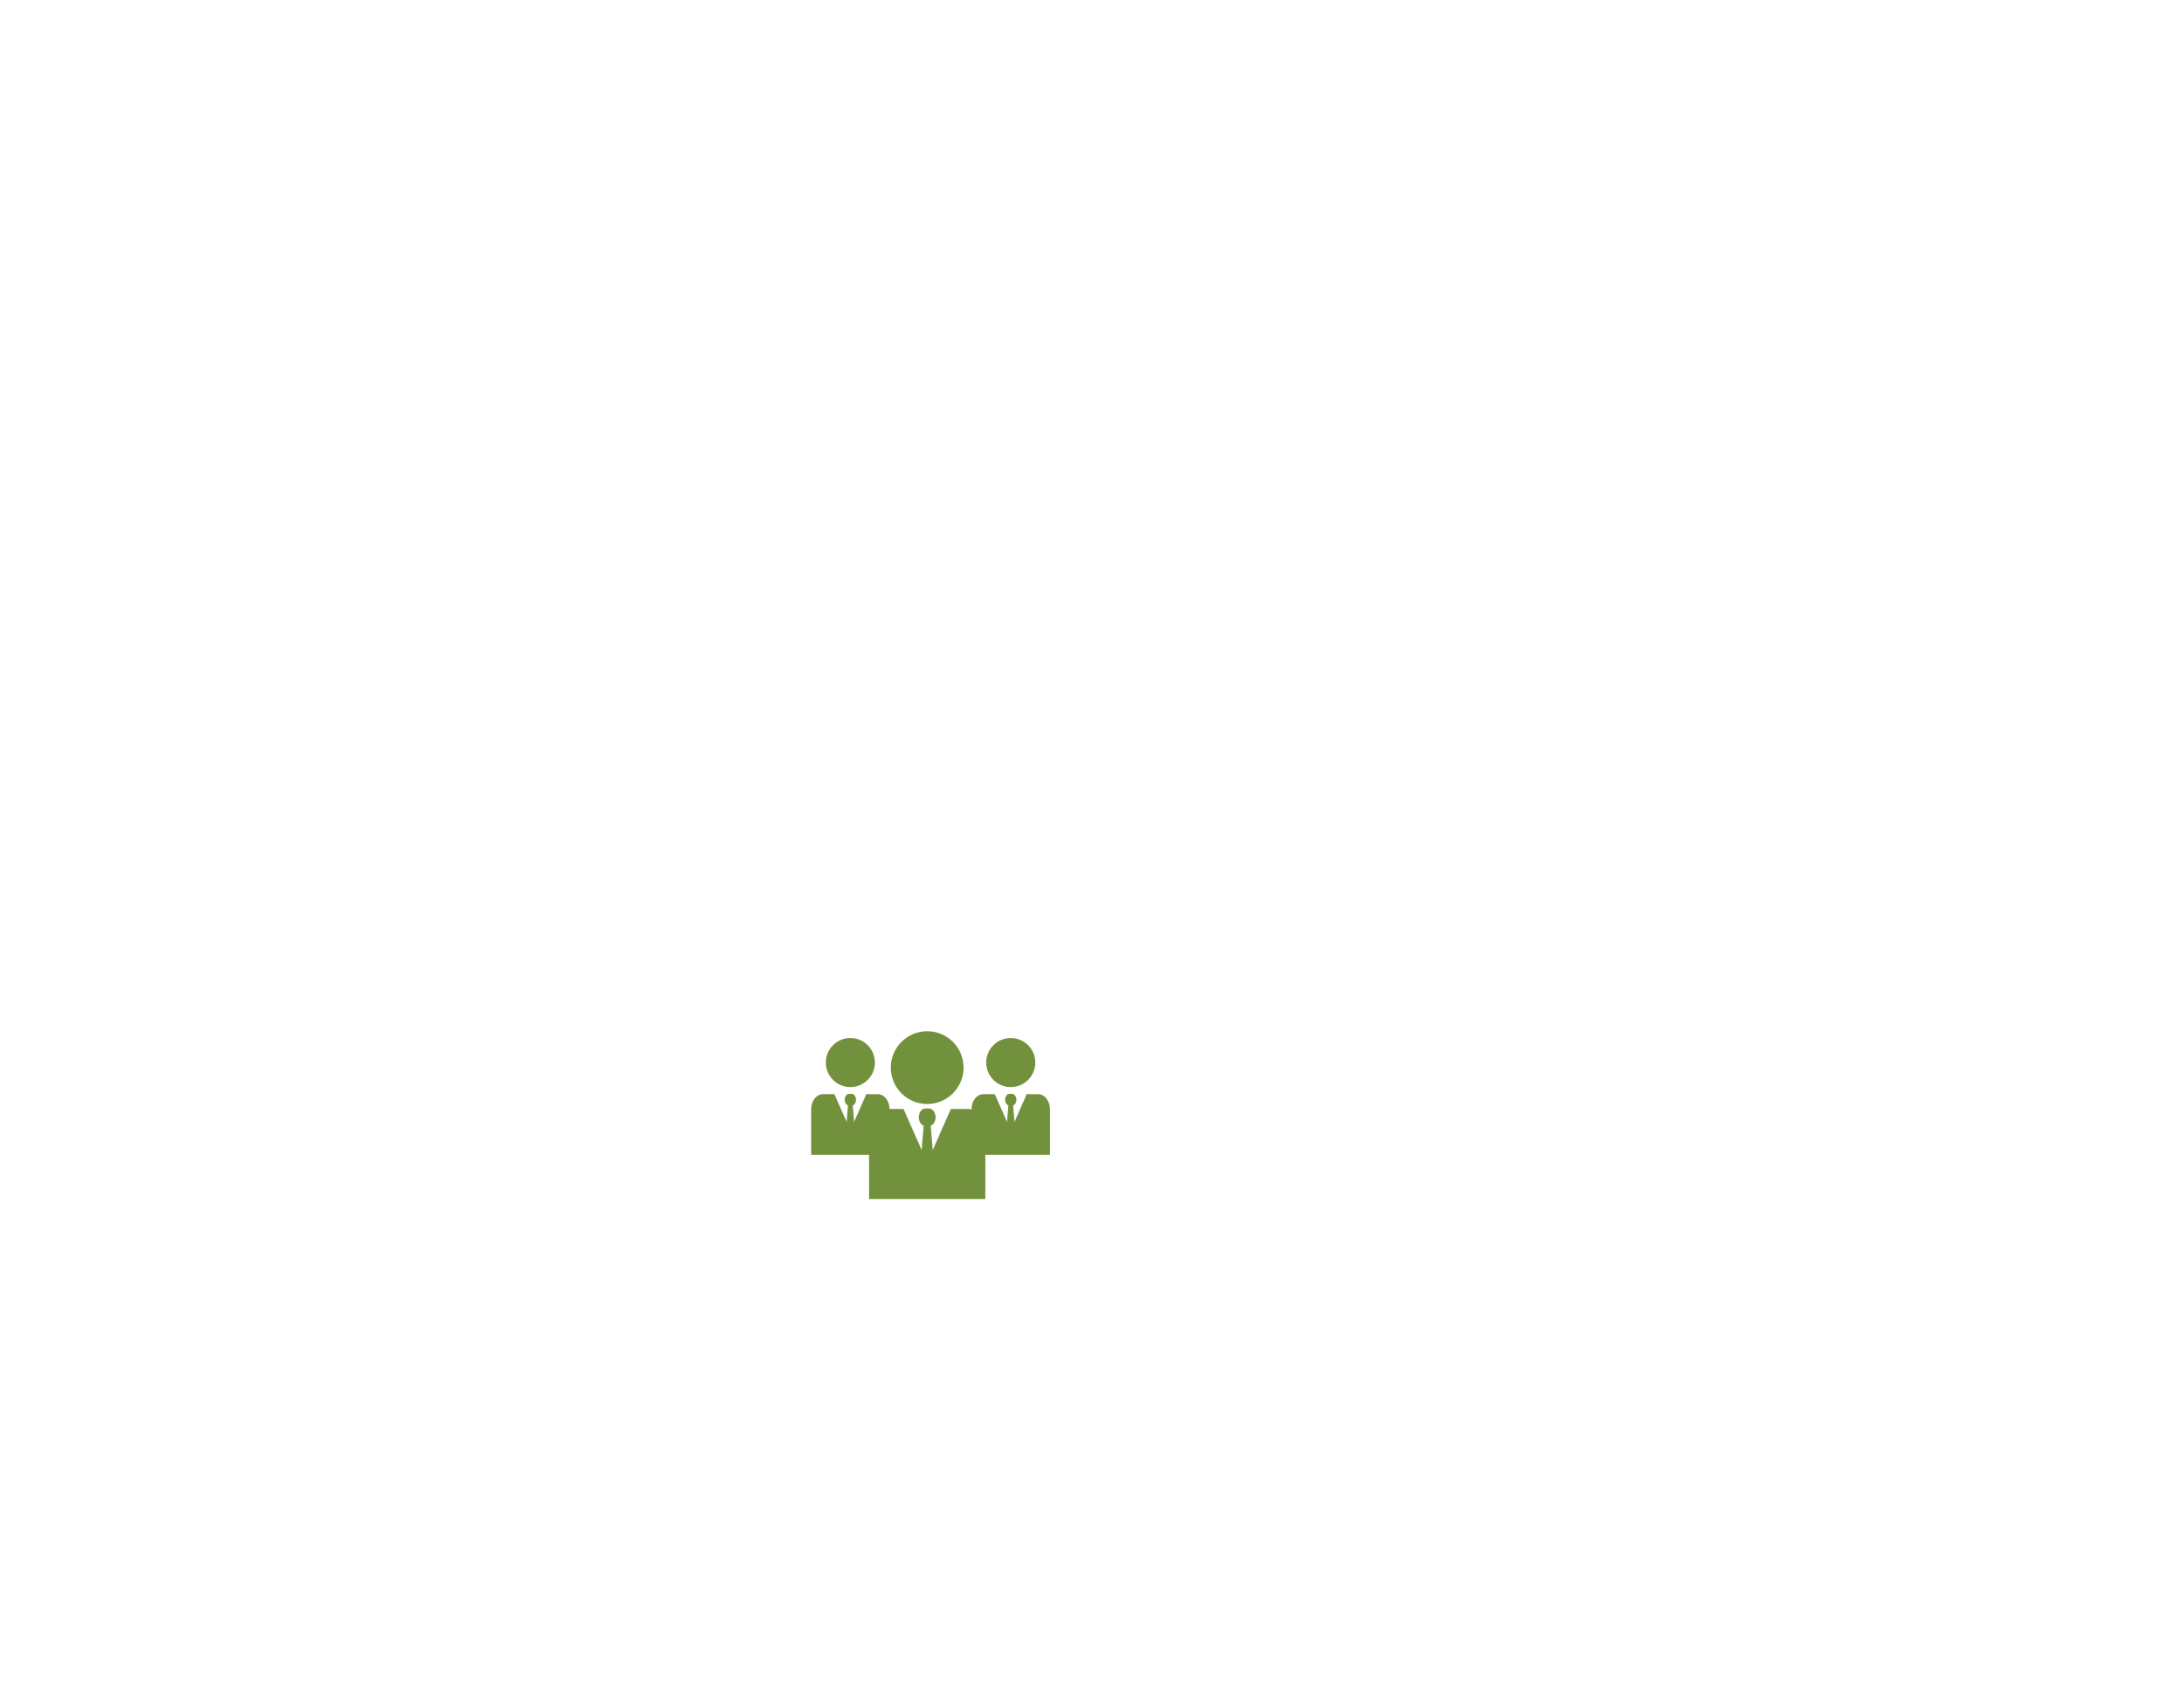
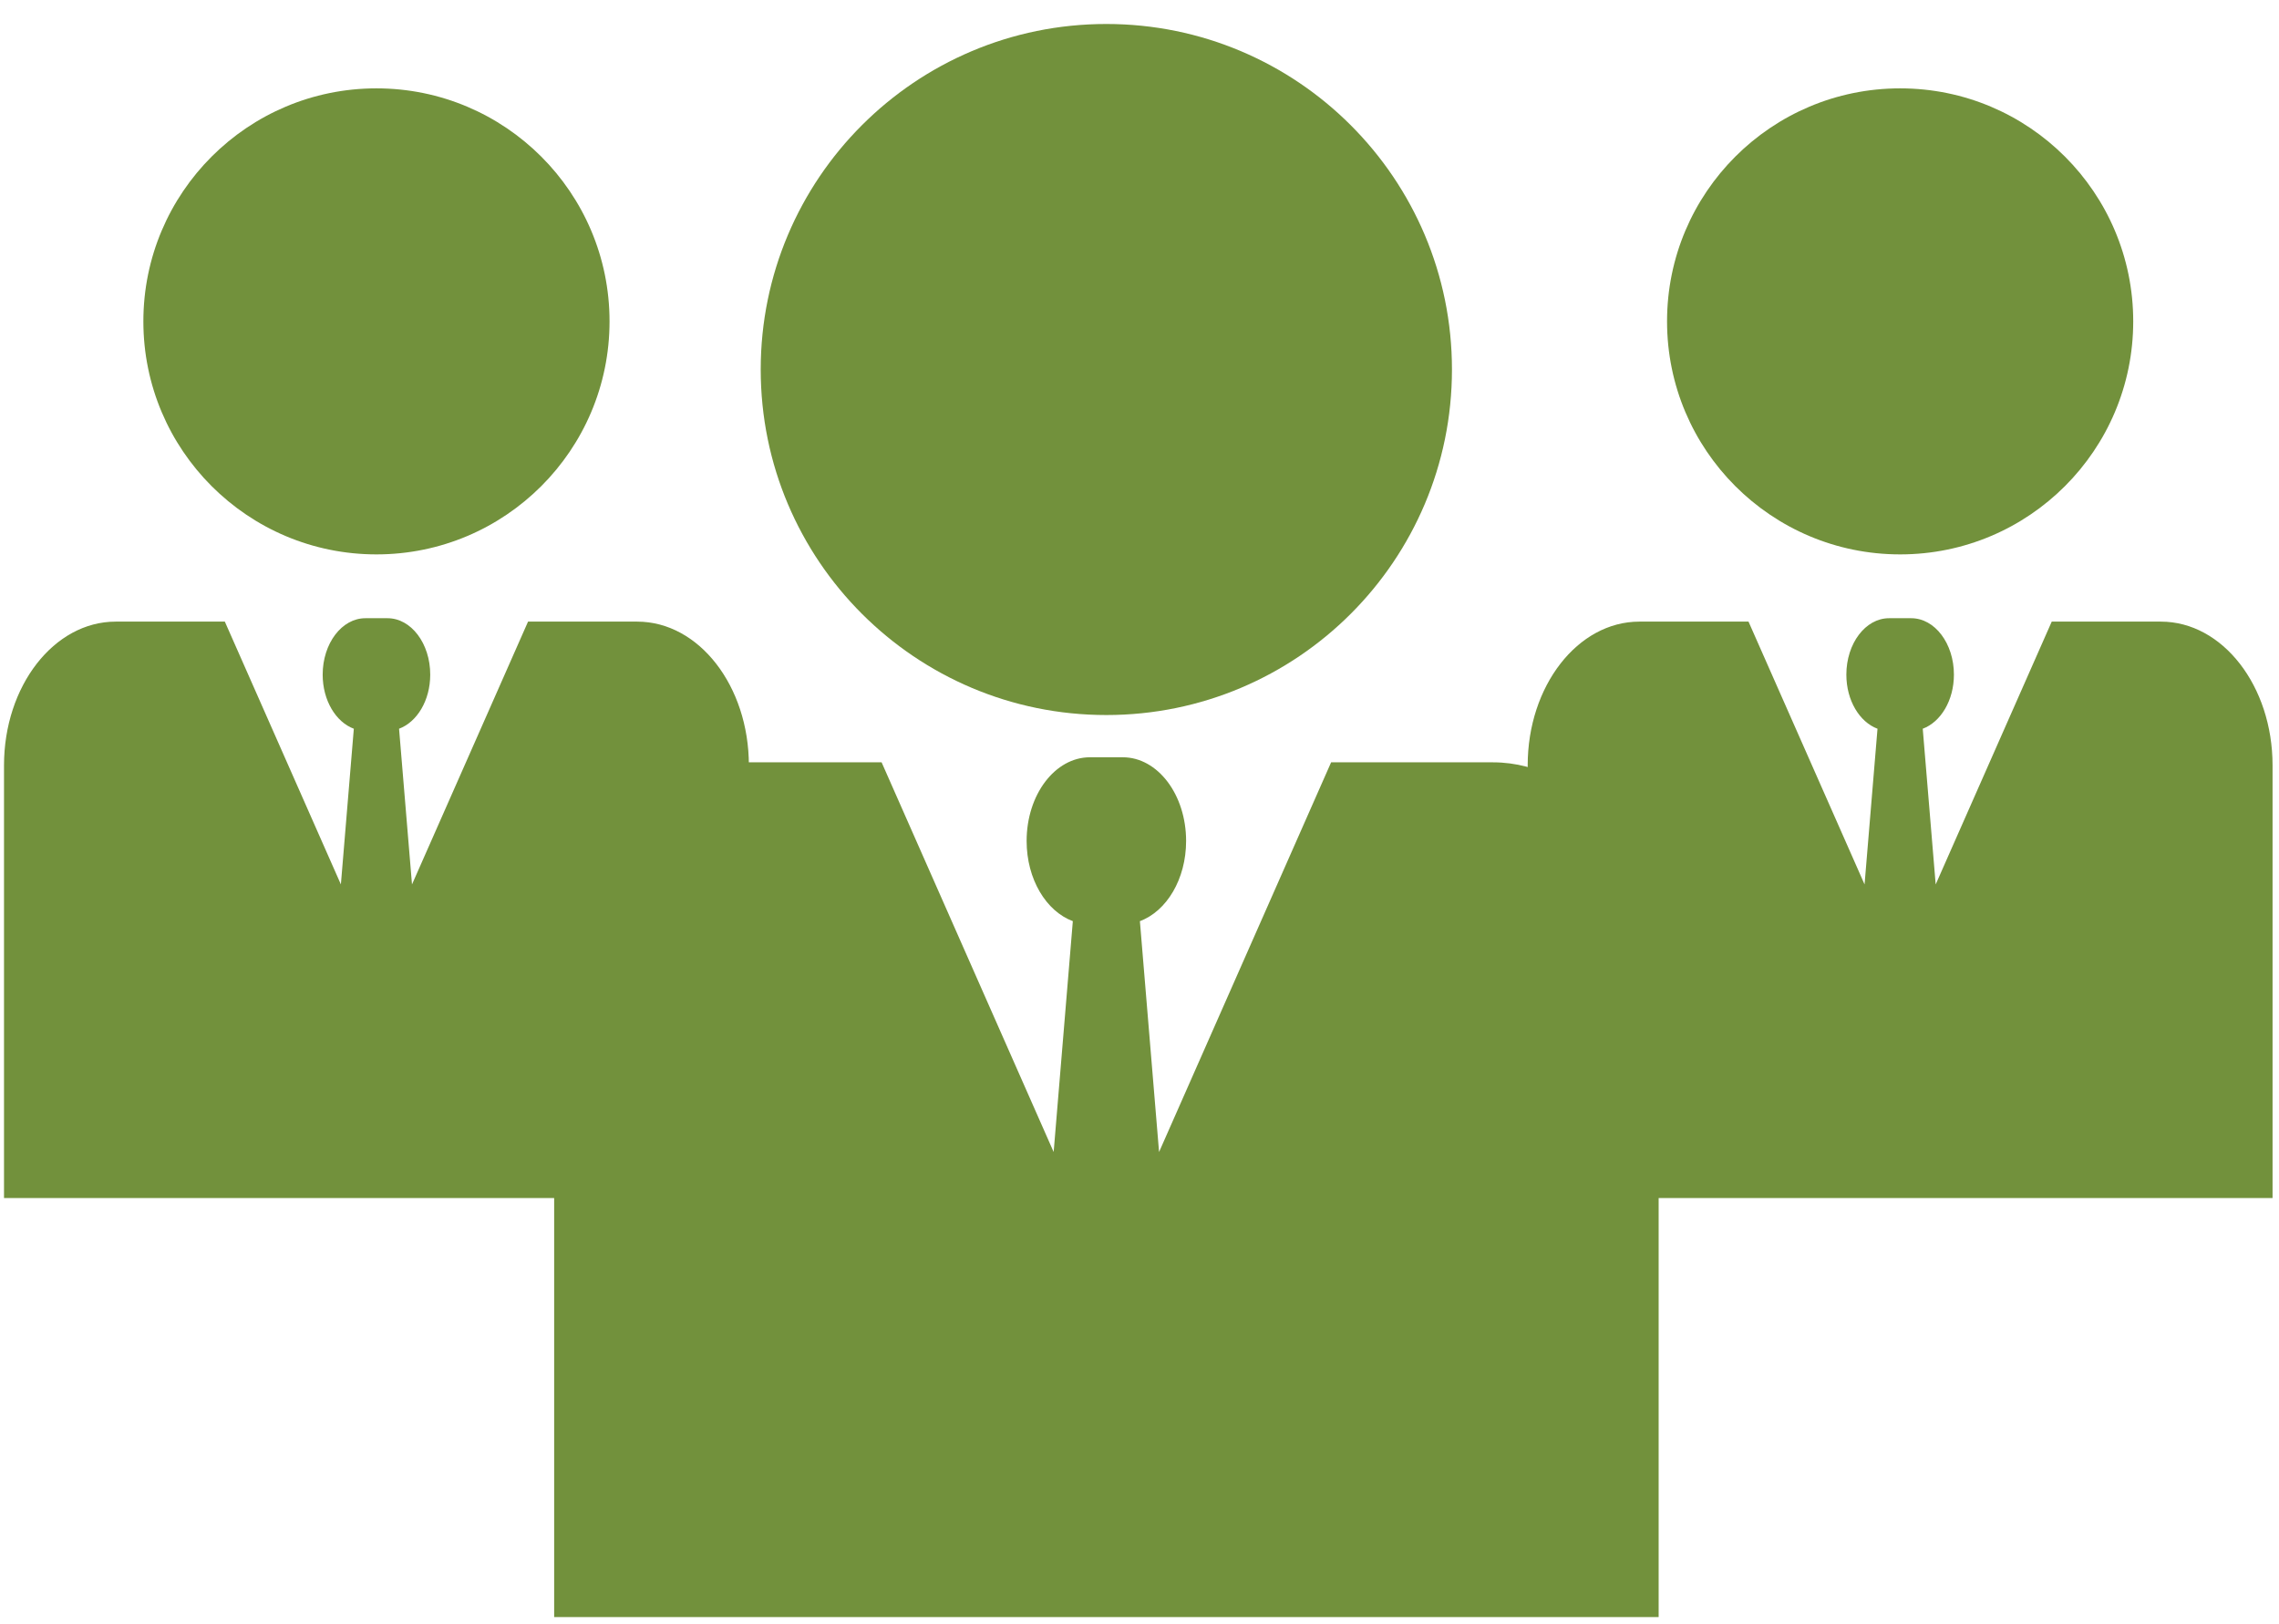
- <svg xmlns="http://www.w3.org/2000/svg" version="1.1" x="0px" y="0px" width="792px" height="612px" viewBox="0 0 792 612" enable-background="new 0 0 792 612" xml:space="preserve">
-   <g id="back">
- </g>
-   <g id="Layer_1">
-     <circle fill="#72913C" cx="336.234" cy="387.11" r="13.194" />
-     <path fill="#72913C" d="M350.994,402.11h-6.179l-6.568,14.881l-0.732-8.816c1.016-0.378,1.764-1.599,1.764-3.062   c0-1.767-1.082-3.196-2.417-3.196h-1.254c-1.335,0-2.417,1.43-2.417,3.196c0,1.464,0.749,2.685,1.764,3.062l-0.732,8.815   l-6.568-14.88h-6.179c-3.491,0-6.321,3.645-6.321,8.14v24.5h42.163v-24.5C357.316,405.755,354.486,402.11,350.994,402.11z" />
-     <g>
-       <circle fill="#72913C" cx="308.371" cy="385.272" r="8.898" />
-       <path fill="#72913C" d="M318.325,396.737h-4.167l-4.43,10.036l-0.494-5.946c0.685-0.255,1.19-1.078,1.19-2.065    c0-1.191-0.73-2.155-1.63-2.155h-0.846c-0.9,0-1.63,0.964-1.63,2.155c0,0.987,0.505,1.811,1.189,2.065l-0.494,5.945l-4.43-10.035    h-4.167c-2.354,0-4.263,2.458-4.263,5.489v16.523h28.435v-16.523C322.588,399.195,320.68,396.737,318.325,396.737z" />
-     </g>
-     <g>
-       <circle fill="#72913C" cx="366.537" cy="385.272" r="8.898" />
-       <path fill="#72913C" d="M376.491,396.737h-4.167l-4.43,10.036l-0.494-5.946c0.685-0.255,1.19-1.078,1.19-2.065    c0-1.191-0.73-2.155-1.63-2.155h-0.846c-0.9,0-1.63,0.964-1.63,2.155c0,0.987,0.505,1.811,1.189,2.065l-0.494,5.945l-4.43-10.035    h-4.167c-2.354,0-4.263,2.458-4.263,5.489v16.523h28.435v-16.523C380.754,399.195,378.846,396.737,376.491,396.737z" />
-     </g>
-   </g>
-   <g id="text">
- </g>
+ <svg xmlns="http://www.w3.org/2000/svg" width="87" height="62" viewBox="0 0 87 62" fill="none">
+   <path d="M42.234 27.304C49.521 27.304 55.428 21.397 55.428 14.11C55.428 6.823 49.521 0.916 42.234 0.916C34.947 0.916 29.04 6.823 29.04 14.11C29.04 21.397 34.947 27.304 42.234 27.304Z" fill="#72913C" />
+   <path d="M56.994 29.11H50.815L44.247 43.991L43.515 35.175C44.531 34.797 45.279 33.576 45.279 32.113C45.279 30.346 44.197 28.917 42.862 28.917H41.608C40.273 28.917 39.191 30.347 39.191 32.113C39.191 33.577 39.94 34.798 40.955 35.175L40.223 43.99L33.655 29.11H27.476C23.985 29.11 21.155 32.755 21.155 37.25V61.75H63.318V37.25C63.316 32.755 60.486 29.11 56.994 29.11Z" fill="#72913C" />
+   <path d="M14.371 21.17C19.285 21.17 23.269 17.186 23.269 12.272C23.269 7.358 19.285 3.374 14.371 3.374C9.457 3.374 5.473 7.358 5.473 12.272C5.473 17.186 9.457 21.17 14.371 21.17Z" fill="#72913C" />
+   <path d="M24.325 23.737H20.158L15.728 33.773L15.234 27.827C15.919 27.572 16.424 26.749 16.424 25.762C16.424 24.571 15.694 23.607 14.794 23.607H13.948C13.048 23.607 12.318 24.571 12.318 25.762C12.318 26.749 12.823 27.573 13.507 27.827L13.013 33.772L8.583 23.737H4.416C2.062 23.737 0.153 26.195 0.153 29.226V45.749H28.588V29.226C28.588 26.195 26.68 23.737 24.325 23.737Z" fill="#72913C" />
+   <path d="M72.537 21.17C77.451 21.17 81.435 17.186 81.435 12.272C81.435 7.358 77.451 3.374 72.537 3.374C67.623 3.374 63.639 7.358 63.639 12.272C63.639 17.186 67.623 21.17 72.537 21.17Z" fill="#72913C" />
+   <path d="M82.491 23.737H78.324L73.894 33.773L73.4 27.827C74.085 27.572 74.59 26.749 74.59 25.762C74.59 24.571 73.86 23.607 72.96 23.607H72.114C71.214 23.607 70.484 24.571 70.484 25.762C70.484 26.749 70.989 27.573 71.673 27.827L71.179 33.772L66.749 23.737H62.582C60.228 23.737 58.319 26.195 58.319 29.226V45.749H86.754V29.226C86.754 26.195 84.846 23.737 82.491 23.737Z" fill="#72913C" />
</svg>
